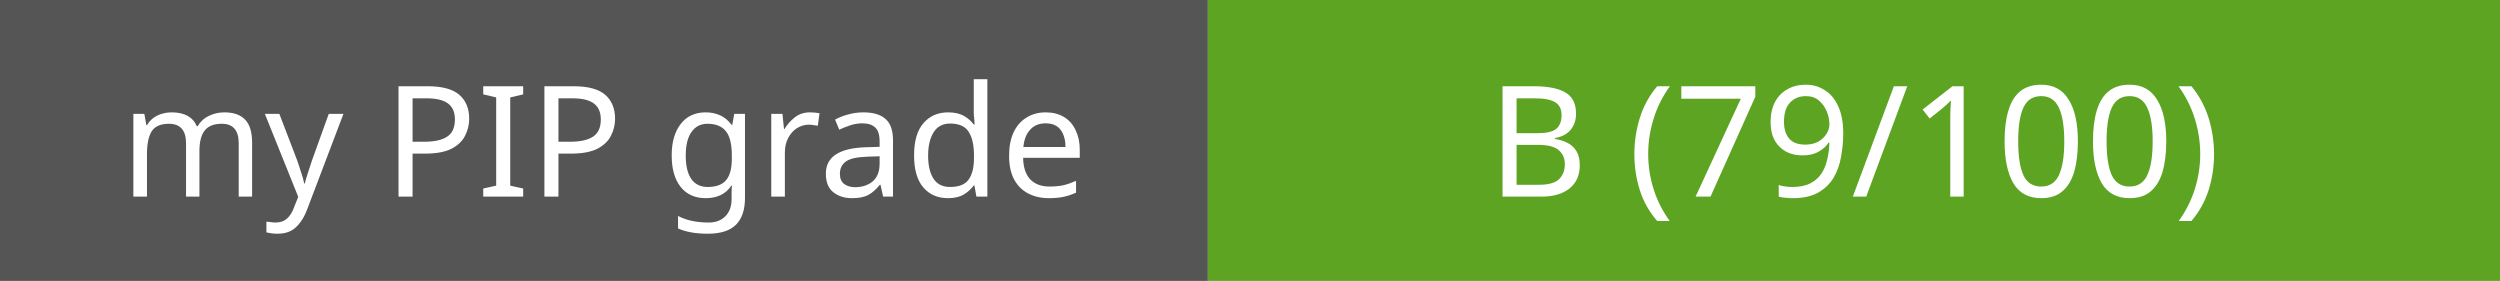
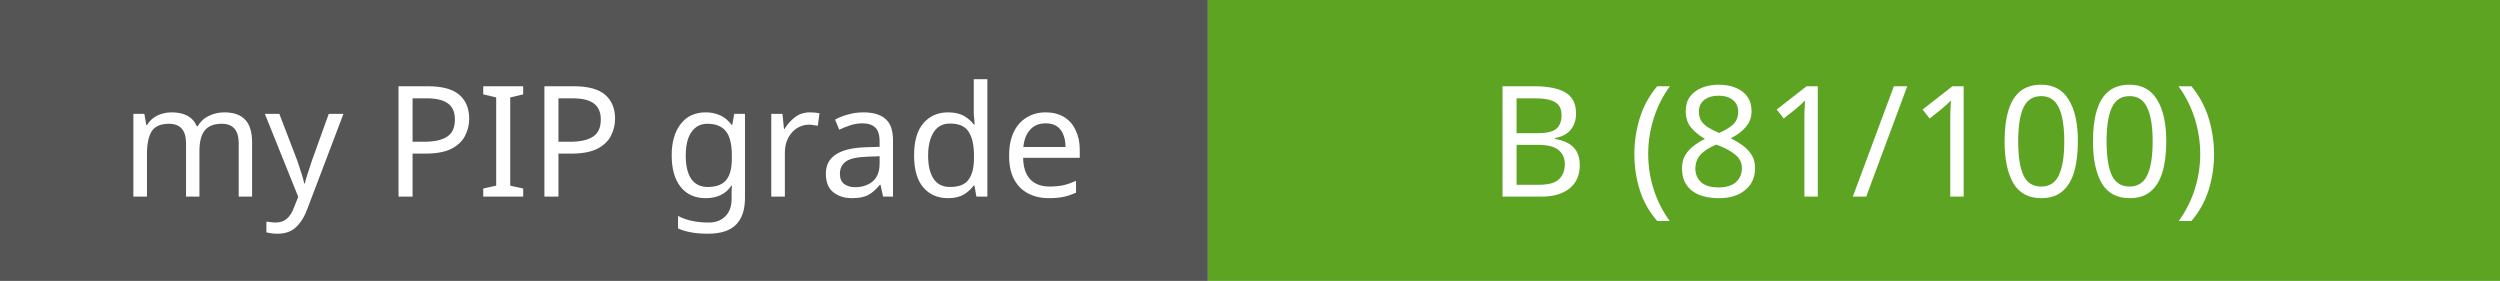
- <svg xmlns="http://www.w3.org/2000/svg" width="178" height="20" role="img" aria-label="PIP grade: B (79/100)">
+ <svg xmlns="http://www.w3.org/2000/svg" width="178" height="20" role="img" aria-label="PIP grade: B (81/100)">
  <rect width="86" height="20" fill="#555" />
  <rect x="86" width="92" height="20" fill="#5da423" />
  <text x="43.0" y="14" font-family="Verdana, sans-serif" font-size="11" fill="#fff" text-anchor="middle">my PIP grade</text>
-   <text x="132.0" y="14" font-family="Verdana, sans-serif" font-size="11" fill="#fff" text-anchor="middle">B (79/100)</text>
+   <text x="132.0" y="14" font-family="Verdana, sans-serif" font-size="11" fill="#fff" text-anchor="middle">B (81/100)</text>
</svg>
